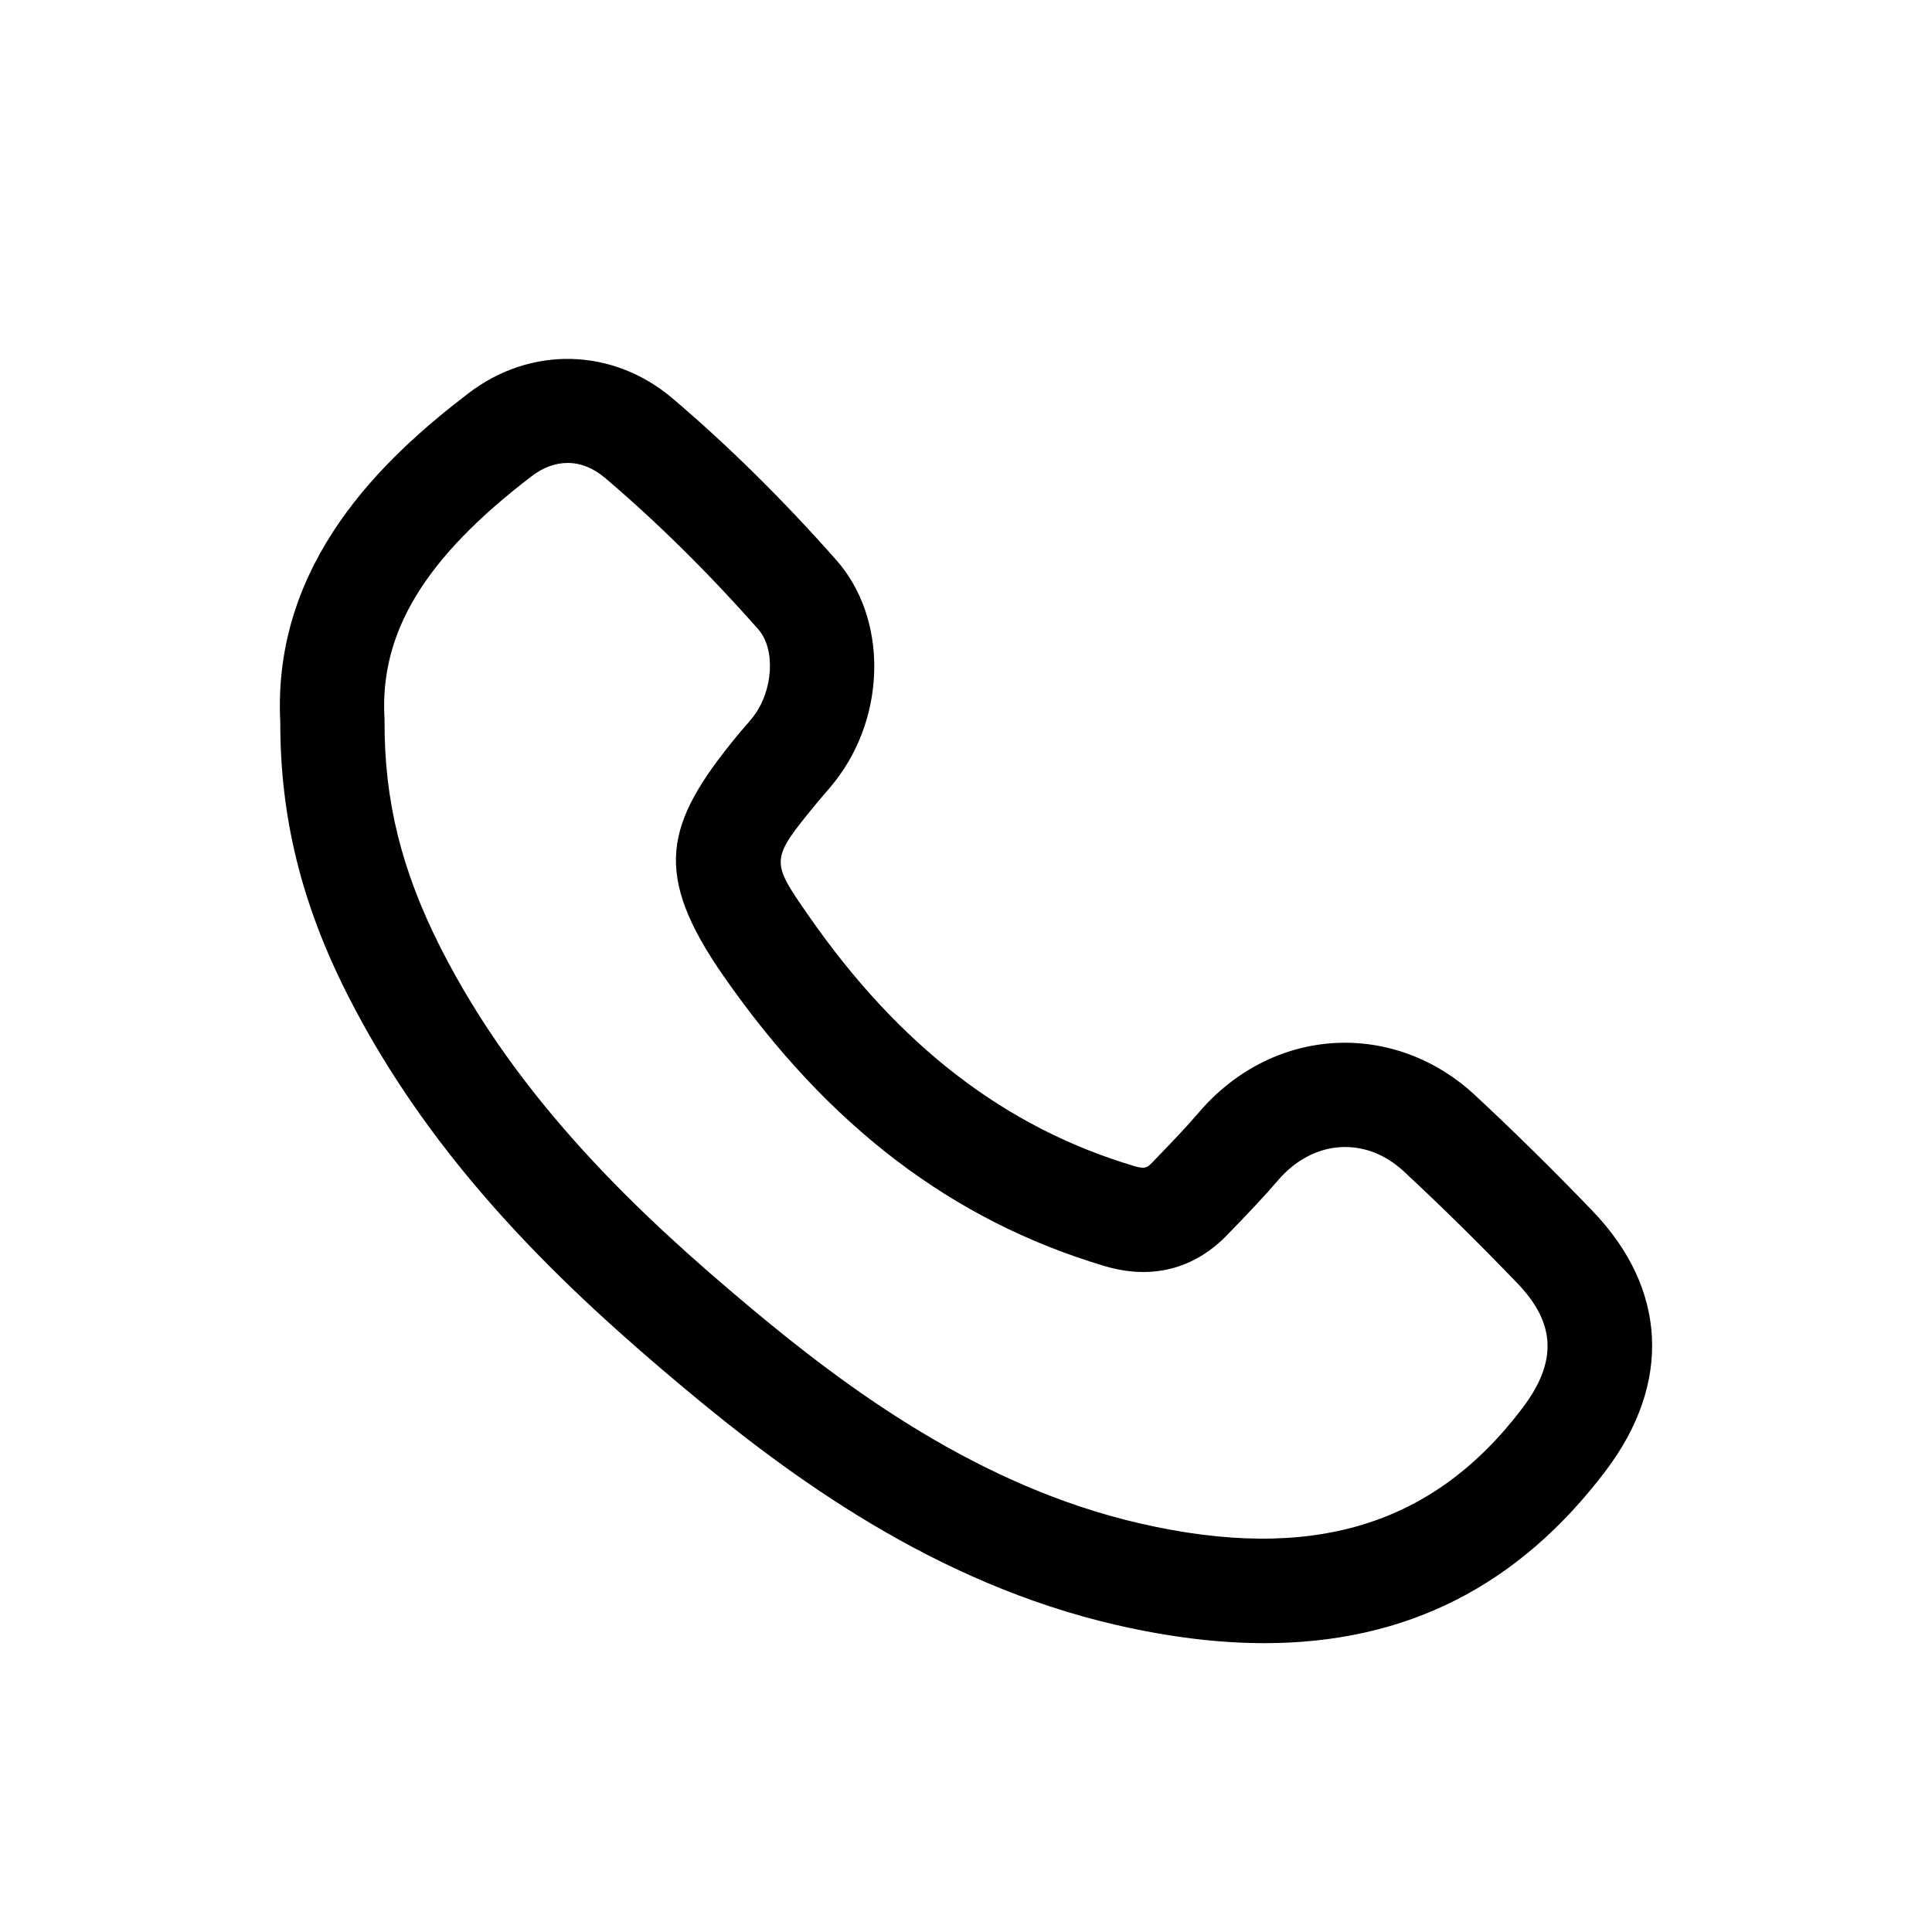
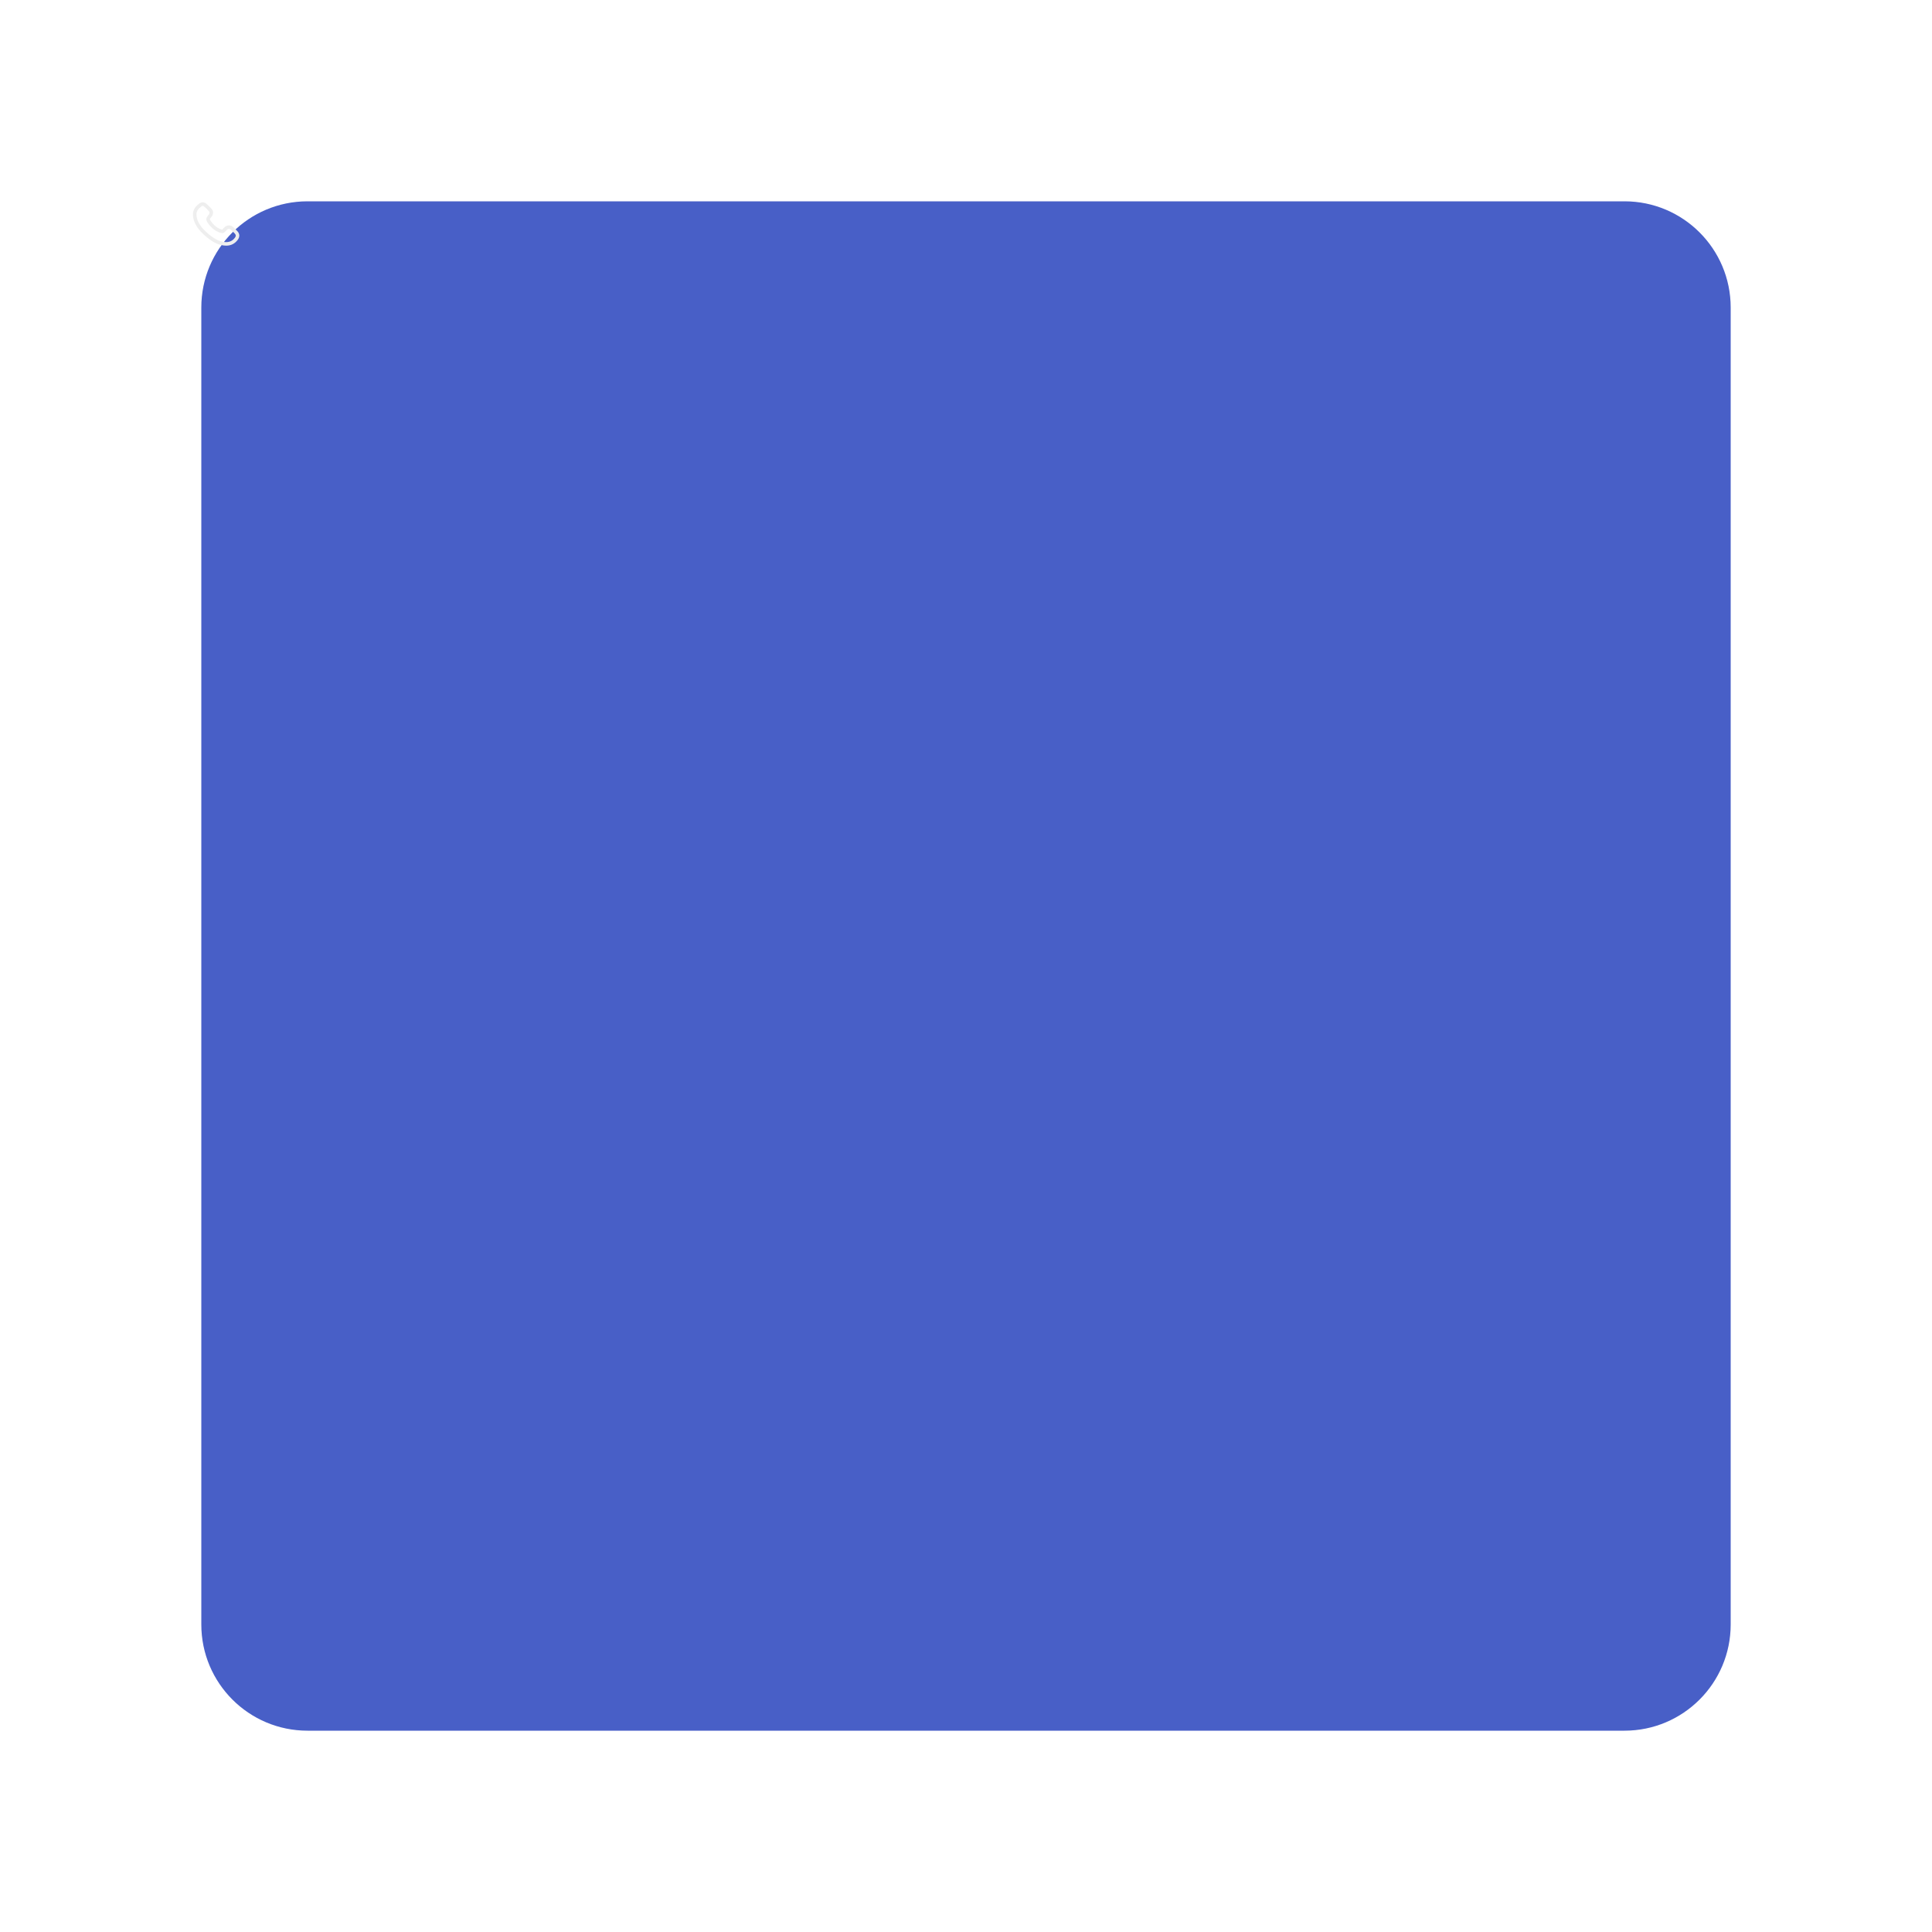
- <svg xmlns="http://www.w3.org/2000/svg" class="svg-icon" style="width: 1em;height: 1em;vertical-align: middle;fill: currentColor;overflow: hidden;" viewBox="0 0 1024 1024" version="1.1">
-   <path d="M670.19 870.91c-24.45 0-50.53-3.21-78.33-9.6-96.61-22.19-173.3-78.8-229.32-125.64-62.52-52.29-132.62-117.97-178.5-208.74-24.27-48.02-35.55-93.81-35.48-144.03-4.36-84.8 54.81-140.17 99.78-174.49 33.02-25.23 76.49-24.12 108.15 2.77 29.49 25.05 58.71 53.9 86.83 85.74 26.99 30.56 26.72 81.98-0.62 117.06-1.99 2.55-4.09 5-6.21 7.43-1.16 1.35-2.33 2.68-3.45 4.06-24.93 30.47-24.93 30.47-4.11 60.37 47.83 68.7 104.18 111.96 172.27 132.21 5.73 1.69 6.89 0.85 9.67-2.07l3.18-3.3c7.58-7.87 14.72-15.3 21.35-23.05 18.91-22.13 44.47-35.21 71.99-36.81 26.99-1.47 53.42 8.2 74.24 27.51 20.58 19.11 41.6 39.81 62.48 61.53v0.01c39.46 41.07 42.03 91.2 7.06 137.53-46.21 61.22-105.84 91.51-180.98 91.51zM300.83 245.37c-6.41 0-12.87 2.32-18.97 6.98-56.57 43.17-80.65 82.74-78.08 128.29l0.05 0.83-0.01 0.83c-0.16 42.04 8.95 78.96 29.54 119.7 41.35 81.82 106.42 142.6 164.62 191.27 51.28 42.89 121.07 94.62 206.24 114.18 91.03 20.91 155.47 1.41 202.84-61.33 18.43-24.42 17.56-44.75-2.81-65.95-20.15-20.97-40.4-40.92-60.22-59.31-9.81-9.11-21.47-13.51-33.44-12.86-12.35 0.71-24.12 6.95-33.18 17.56-7.7 8.99-15.76 17.36-23.55 25.45l-3.14 3.26c-17.68 18.4-40.27 24.21-65.27 16.76-80.57-23.97-146.61-74.21-201.88-153.6-37.93-54.47-31.22-80.62 6.69-126.95 1.46-1.79 2.98-3.54 4.5-5.29 1.48-1.71 2.96-3.4 4.34-5.17 10.76-13.81 12.09-35.98 2.78-46.5-26.38-29.88-53.7-56.86-81.19-80.21-6.22-5.29-13.01-7.94-19.86-7.94z" />
+ <svg xmlns="http://www.w3.org/2000/svg" id="SvgjsSvg1018" width="288" height="288" version="1.1">
+   <rect id="SvgjsRect1023" width="288" height="288" rx="20" ry="20" transform="matrix(0.7916,0,0,0.7916,30.0096,30.0096)" fill="#485fc7" />
+   <defs id="SvgjsDefs1019" />
+   <g id="SvgjsG1020" transform="matrix(0.81,0,0,0.81,27.36001,28.35215)">
+     <svg class="svg-icon" style="width:1em;height:1em;vertical-align:middle" fill="currentColor" overflow="hidden" viewBox="0 0 1024 1024" width="288" height="288">
+       <path d="M670.19 870.91c-24.45 0-50.53-3.21-78.33-9.6-96.61-22.19-173.3-78.8-229.32-125.64-62.52-52.29-132.62-117.97-178.5-208.74-24.27-48.02-35.55-93.81-35.48-144.03-4.36-84.8 54.81-140.17 99.78-174.49 33.02-25.23 76.49-24.12 108.15 2.77 29.49 25.05 58.71 53.9 86.83 85.74 26.99 30.56 26.72 81.98-0.62 117.06-1.99 2.55-4.09 5-6.21 7.43-1.16 1.35-2.33 2.68-3.45 4.06-24.93 30.47-24.93 30.47-4.11 60.37 47.83 68.7 104.18 111.96 172.27 132.21 5.73 1.69 6.89 0.85 9.67-2.07l3.18-3.3c7.58-7.87 14.72-15.3 21.35-23.05 18.91-22.13 44.47-35.21 71.99-36.81 26.99-1.47 53.42 8.2 74.24 27.51 20.58 19.11 41.6 39.81 62.48 61.53v0.01c39.46 41.07 42.03 91.2 7.06 137.53-46.21 61.22-105.84 91.51-180.98 91.51zM300.83 245.37c-6.41 0-12.87 2.32-18.97 6.98-56.57 43.17-80.65 82.74-78.08 128.29l0.05 0.83-0.01 0.83c-0.16 42.04 8.95 78.96 29.54 119.7 41.35 81.82 106.42 142.6 164.62 191.27 51.28 42.89 121.07 94.62 206.24 114.18 91.03 20.91 155.47 1.41 202.84-61.33 18.43-24.42 17.56-44.75-2.81-65.95-20.15-20.97-40.4-40.92-60.22-59.31-9.81-9.11-21.47-13.51-33.44-12.86-12.35 0.71-24.12 6.95-33.18 17.56-7.7 8.99-15.76 17.36-23.55 25.45l-3.14 3.26c-17.68 18.4-40.27 24.21-65.27 16.76-80.57-23.97-146.61-74.21-201.88-153.6-37.93-54.47-31.22-80.62 6.69-126.95 1.46-1.79 2.98-3.54 4.5-5.29 1.48-1.71 2.96-3.4 4.34-5.17 10.76-13.81 12.09-35.98 2.78-46.5-26.38-29.88-53.7-56.86-81.19-80.21-6.22-5.29-13.01-7.94-19.86-7.94z" fill="#eeeeee" class="color000 svgShape" />
+     </svg>
+   </g>
</svg>
